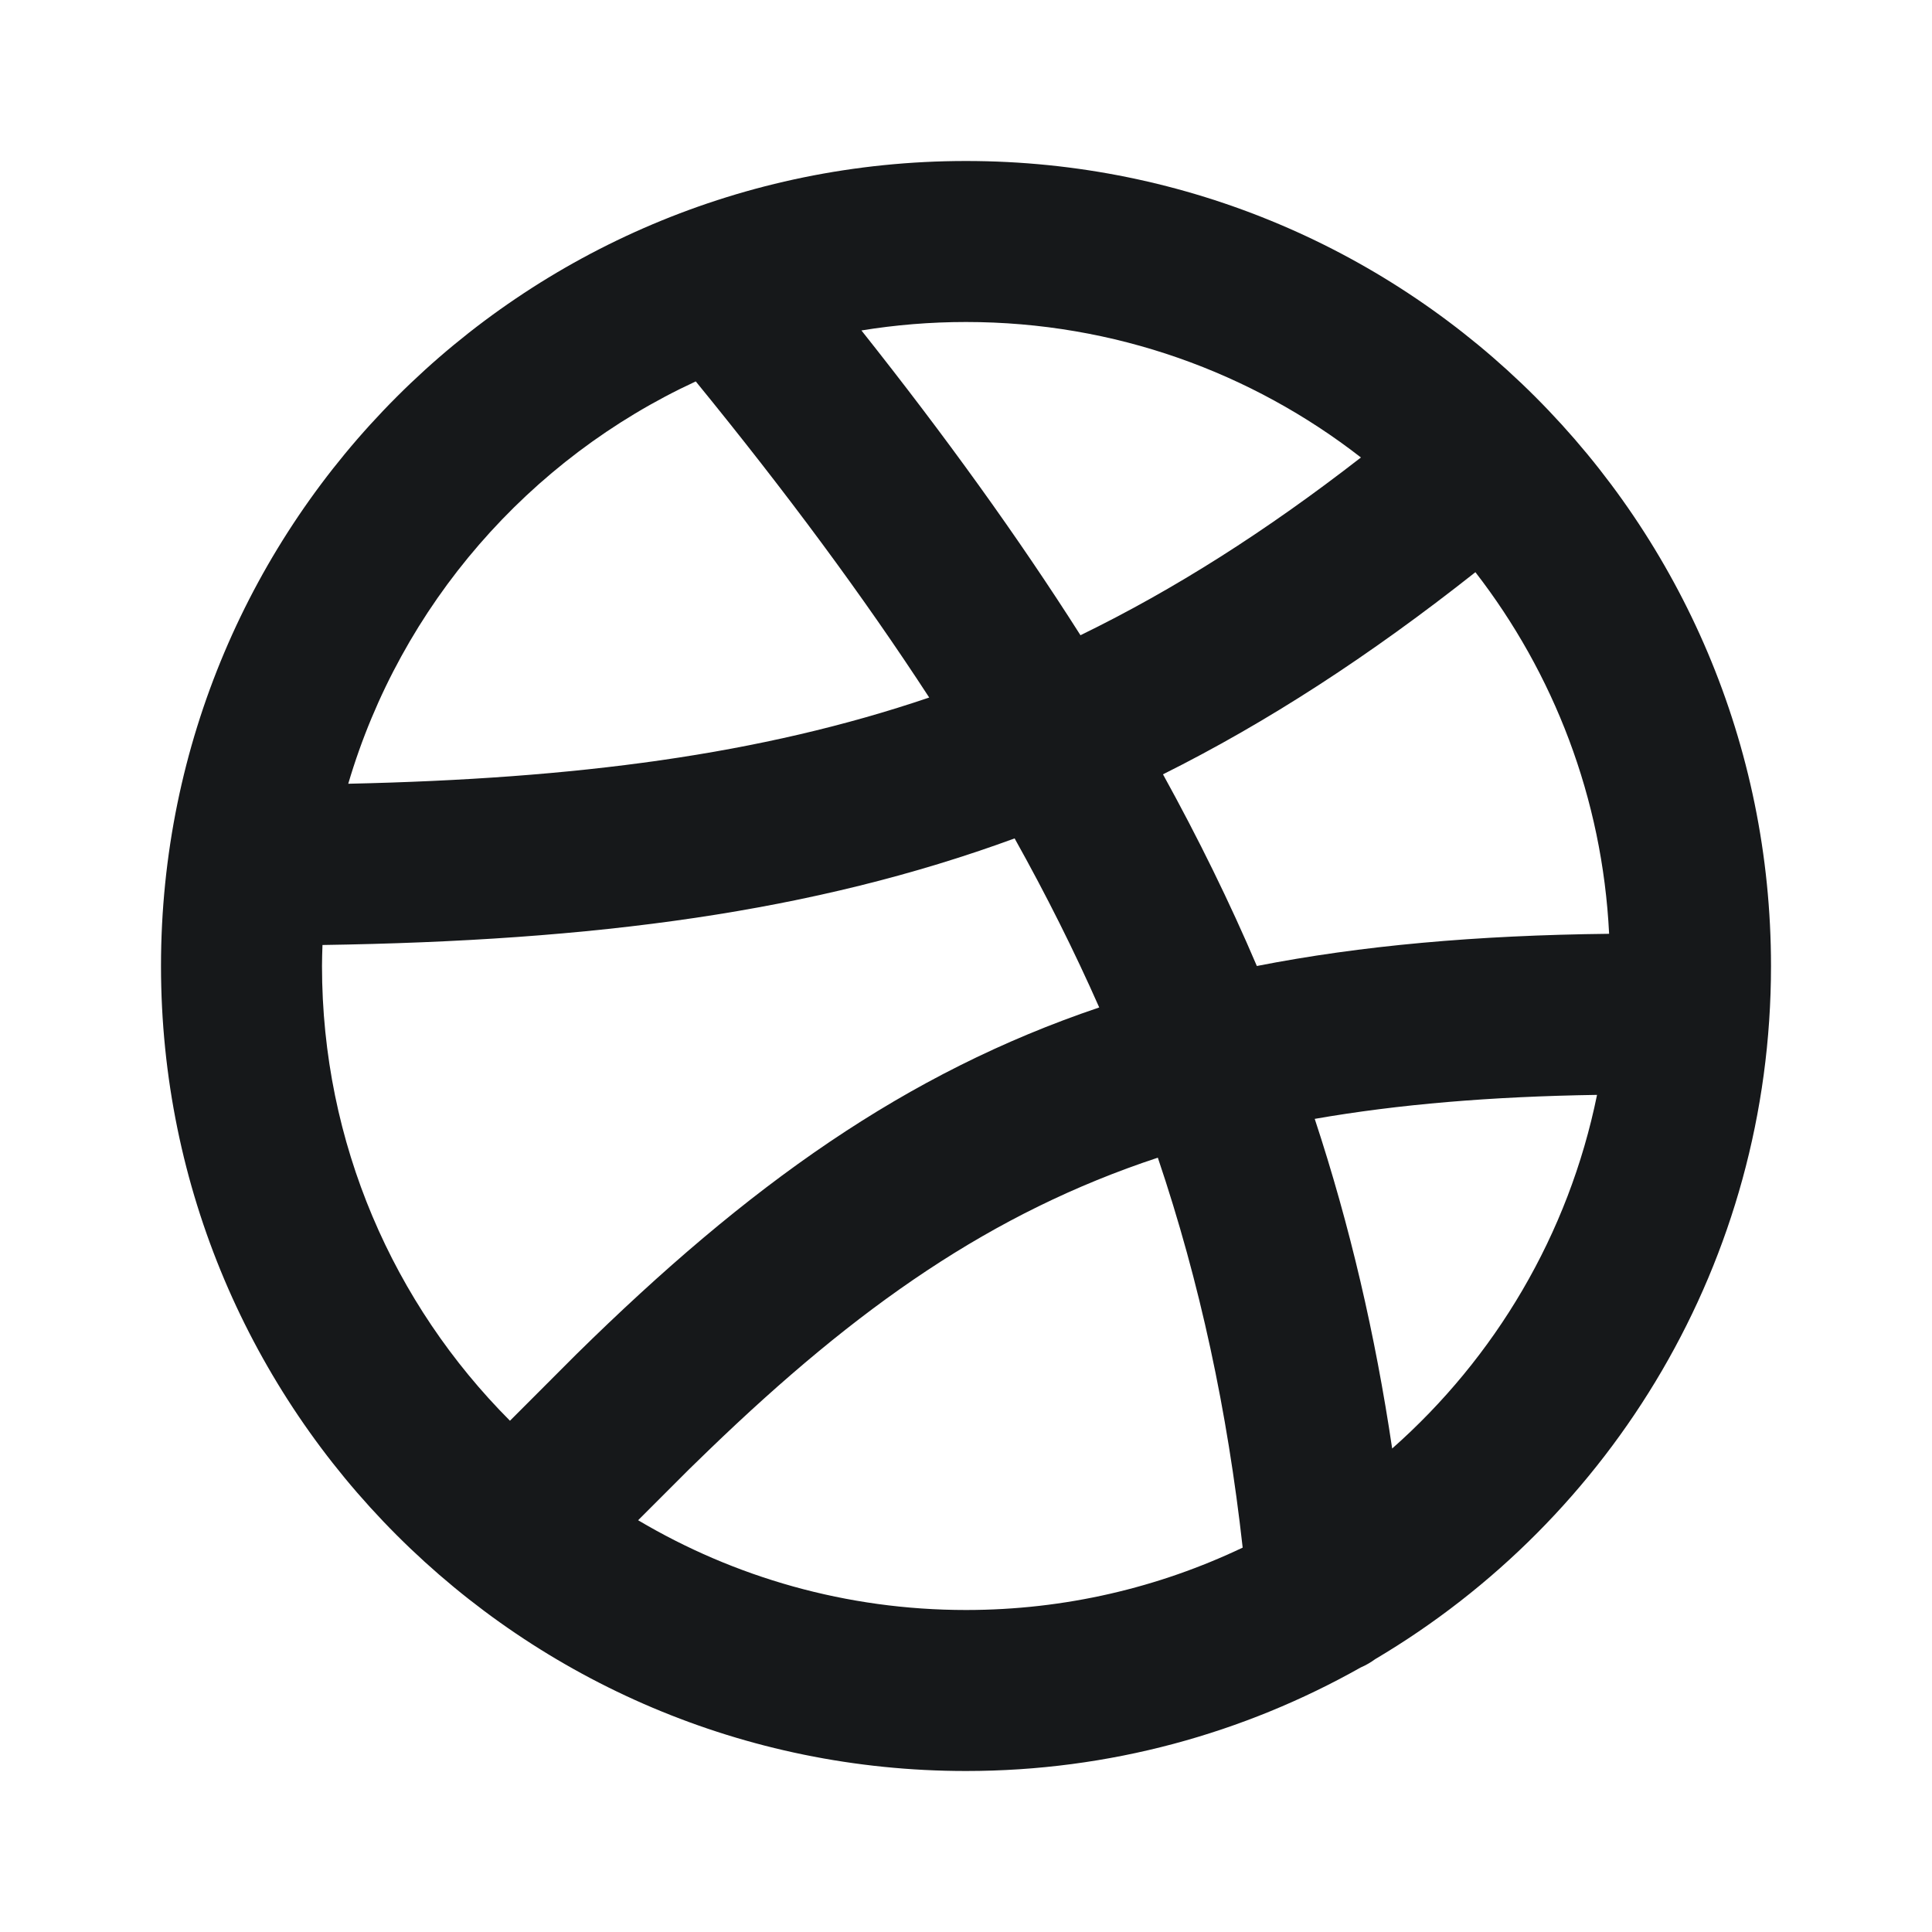
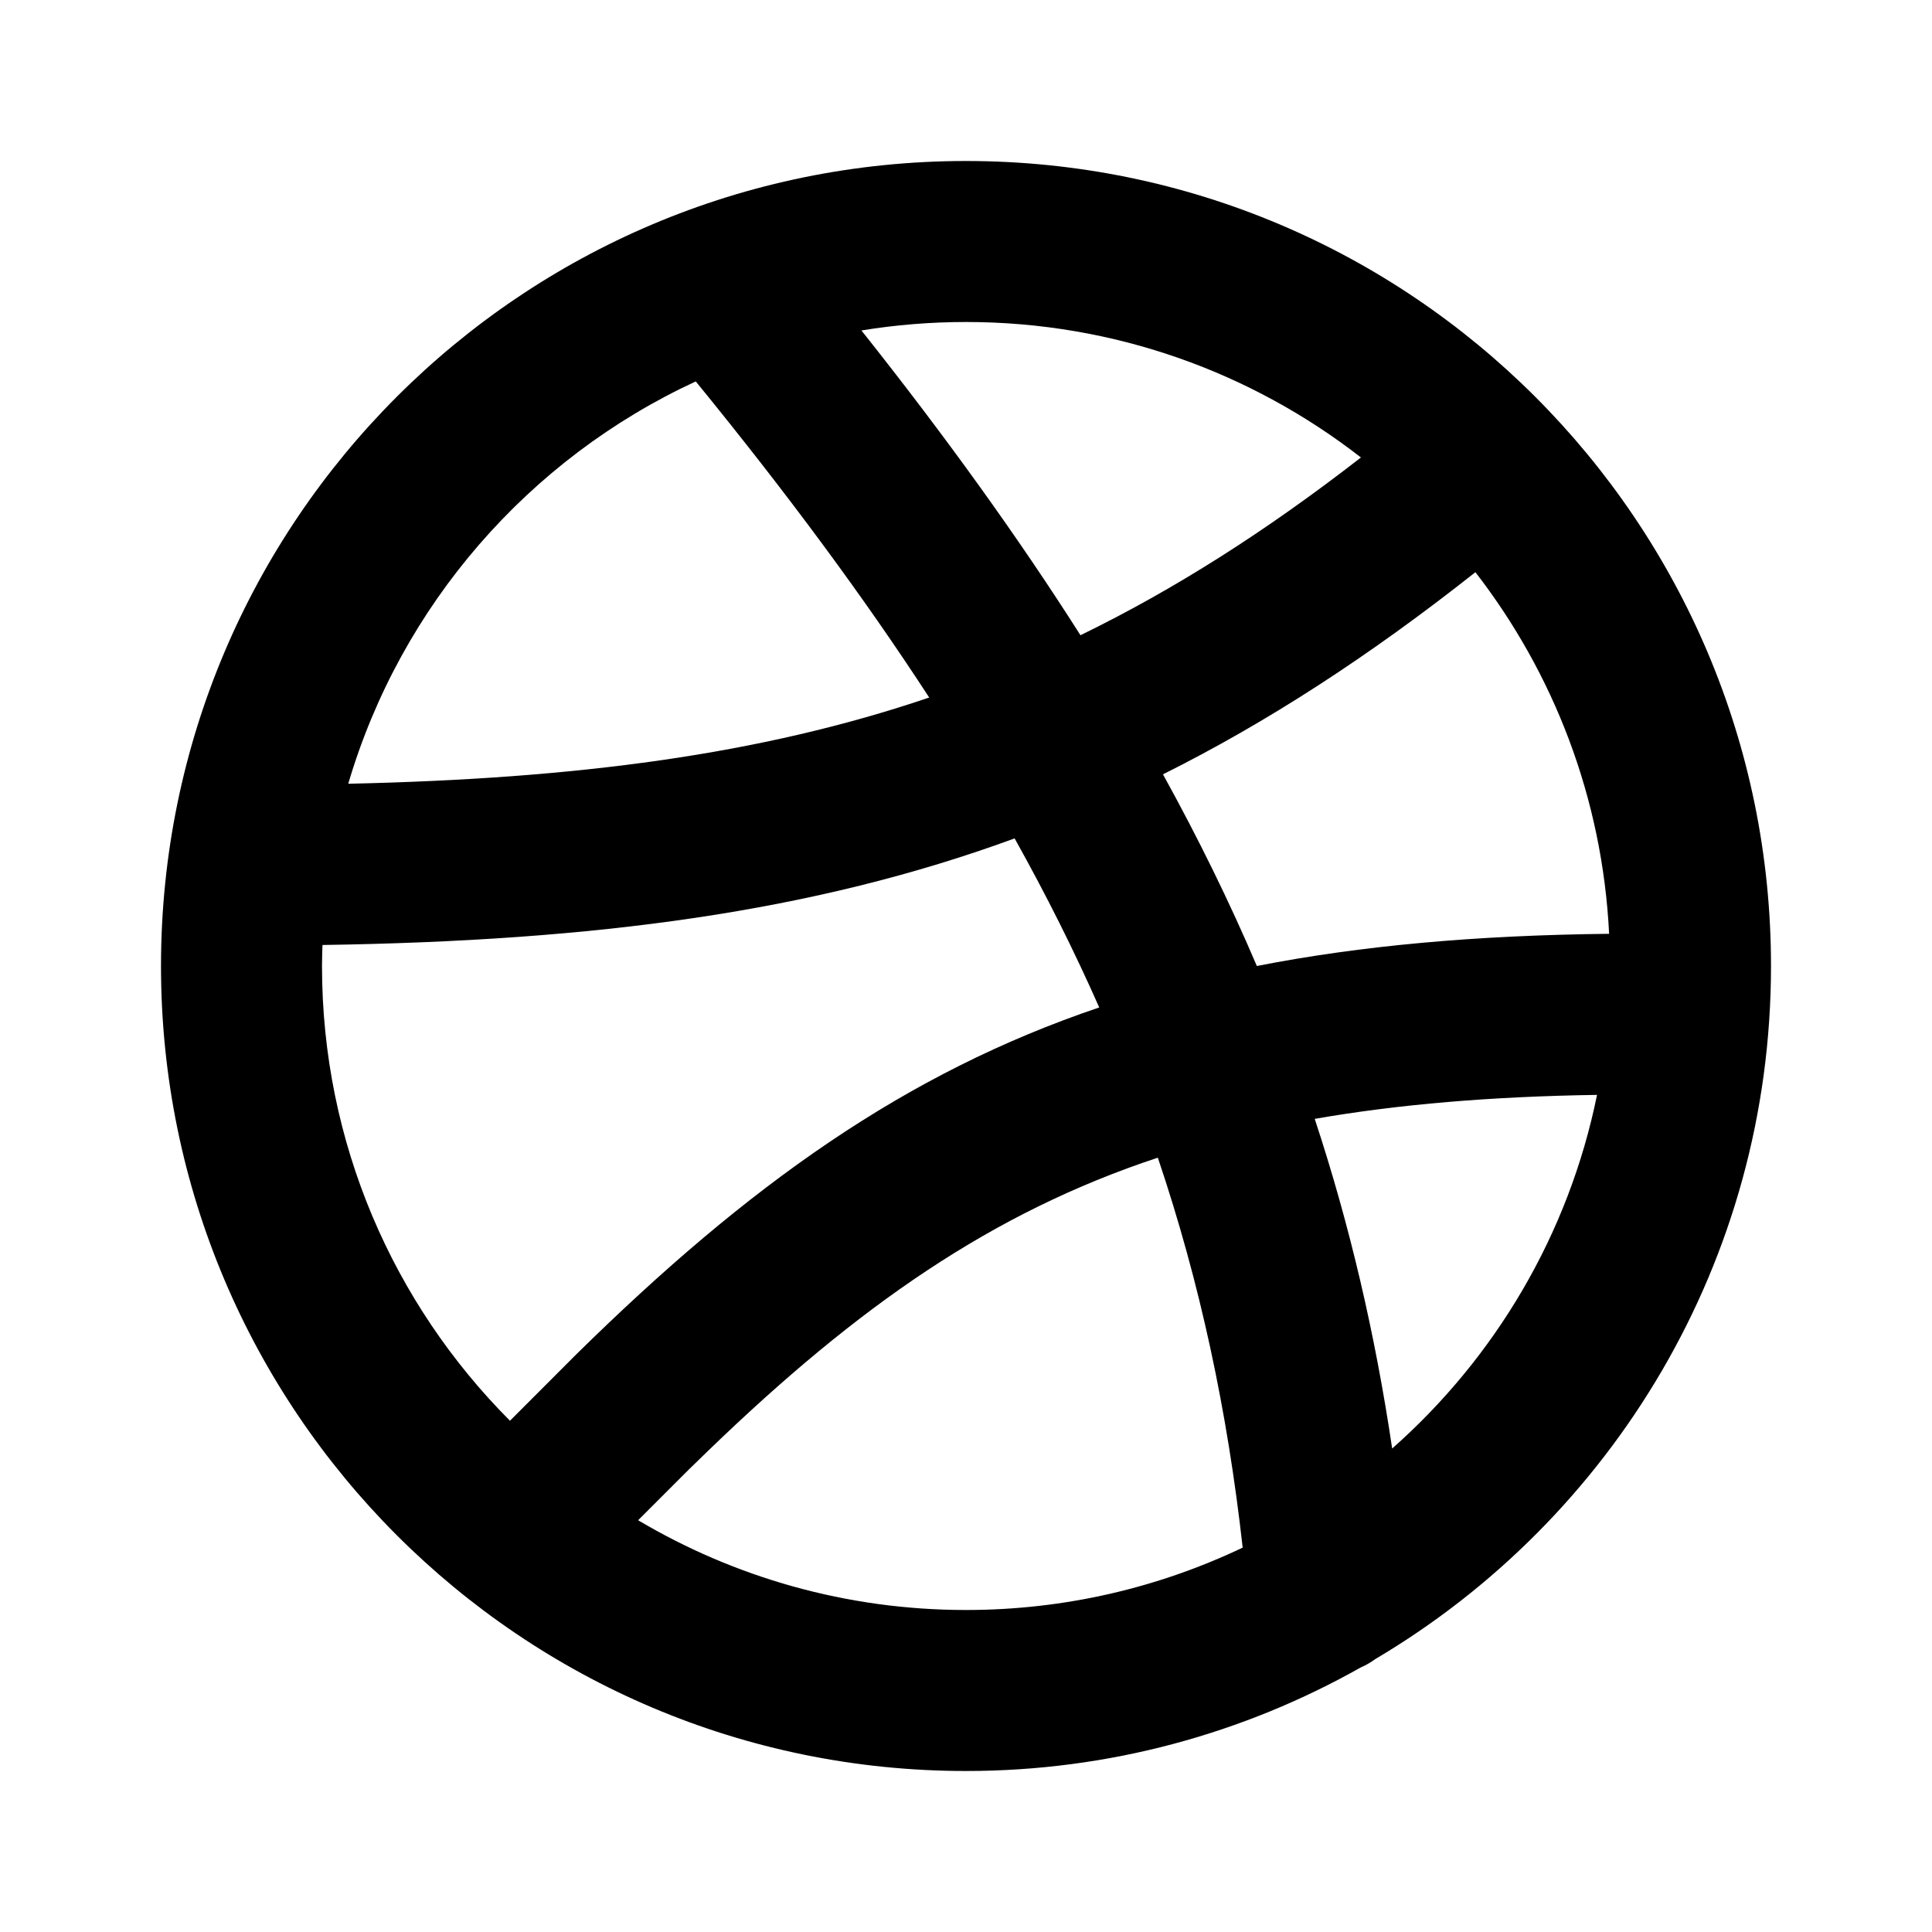
<svg xmlns="http://www.w3.org/2000/svg" width="24" height="24" viewBox="0 0 24 24" fill="none">
-   <path d="M12 2C17.523 2 22 6.477 22 12C22 15.666 20.026 18.869 17.084 20.61C17.028 20.651 16.968 20.686 16.903 20.714C15.454 21.531 13.782 22 12 22C6.477 22 2 17.523 2 12C2 6.477 6.477 2 12 2ZM14.383 14.381C12.318 15.064 10.657 16.228 8.807 18.012L8.561 18.251L7.927 18.885C9.12 19.592 10.512 20 12 20C13.23 20 14.395 19.721 15.437 19.225C15.247 17.526 14.909 15.939 14.383 14.381ZM19.839 13.601C18.523 13.621 17.371 13.718 16.332 13.899C16.77 15.227 17.084 16.579 17.294 17.994C18.572 16.865 19.486 15.336 19.839 13.601ZM12.604 10.415C10.102 11.332 7.392 11.688 4.006 11.739C4.003 11.826 4 11.913 4 12C4 14.205 4.892 16.202 6.335 17.649L7.158 16.825C9.297 14.72 11.245 13.329 13.655 12.515C13.347 11.818 12.998 11.12 12.604 10.415ZM18.328 7.108C17.013 8.148 15.743 8.972 14.447 9.619C14.887 10.417 15.275 11.207 15.613 12C16.903 11.747 18.338 11.618 19.989 11.6C19.906 9.912 19.299 8.362 18.328 7.108ZM8.643 4.738C6.571 5.697 4.98 7.516 4.326 9.736C7.159 9.674 9.447 9.376 11.543 8.665C10.727 7.411 9.767 6.115 8.643 4.738ZM12 4C11.558 4 11.124 4.036 10.701 4.105C11.743 5.417 12.645 6.669 13.422 7.891C14.588 7.323 15.727 6.599 16.906 5.683C15.551 4.629 13.849 4 12 4Z" fill="#16181A" />
+   <path d="M12 2C17.523 2 22 6.477 22 12C22 15.666 20.026 18.869 17.084 20.61C17.028 20.651 16.968 20.686 16.903 20.714C15.454 21.531 13.782 22 12 22C6.477 22 2 17.523 2 12C2 6.477 6.477 2 12 2ZM14.383 14.381C12.318 15.064 10.657 16.228 8.807 18.012L8.561 18.251L7.927 18.885C9.12 19.592 10.512 20 12 20C13.23 20 14.395 19.721 15.437 19.225C15.247 17.526 14.909 15.939 14.383 14.381ZM19.839 13.601C18.523 13.621 17.371 13.718 16.332 13.899C16.77 15.227 17.084 16.579 17.294 17.994C18.572 16.865 19.486 15.336 19.839 13.601ZM12.604 10.415C10.102 11.332 7.392 11.688 4.006 11.739C4.003 11.826 4 11.913 4 12C4 14.205 4.892 16.202 6.335 17.649L7.158 16.825C9.297 14.72 11.245 13.329 13.655 12.515C13.347 11.818 12.998 11.12 12.604 10.415ZM18.328 7.108C17.013 8.148 15.743 8.972 14.447 9.619C14.887 10.417 15.275 11.207 15.613 12C16.903 11.747 18.338 11.618 19.989 11.6C19.906 9.912 19.299 8.362 18.328 7.108ZM8.643 4.738C6.571 5.697 4.98 7.516 4.326 9.736C7.159 9.674 9.447 9.376 11.543 8.665C10.727 7.411 9.767 6.115 8.643 4.738ZM12 4C11.558 4 11.124 4.036 10.701 4.105C11.743 5.417 12.645 6.669 13.422 7.891C14.588 7.323 15.727 6.599 16.906 5.683C15.551 4.629 13.849 4 12 4Z" fill="currentColor" />
</svg>
